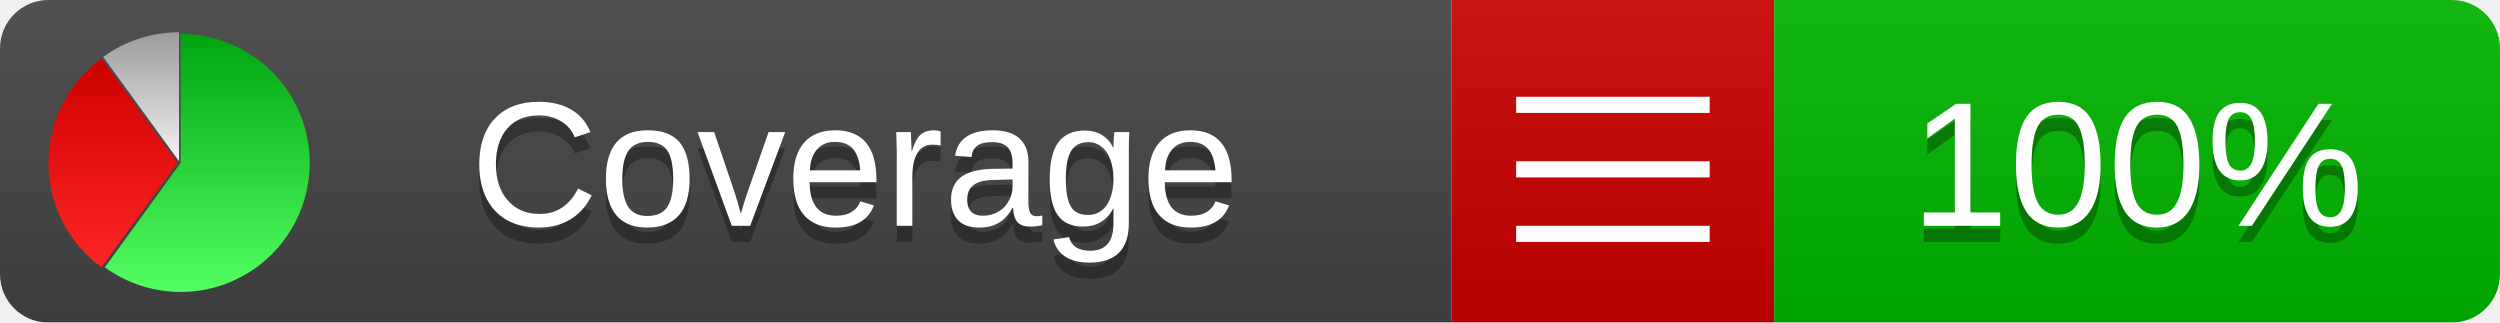
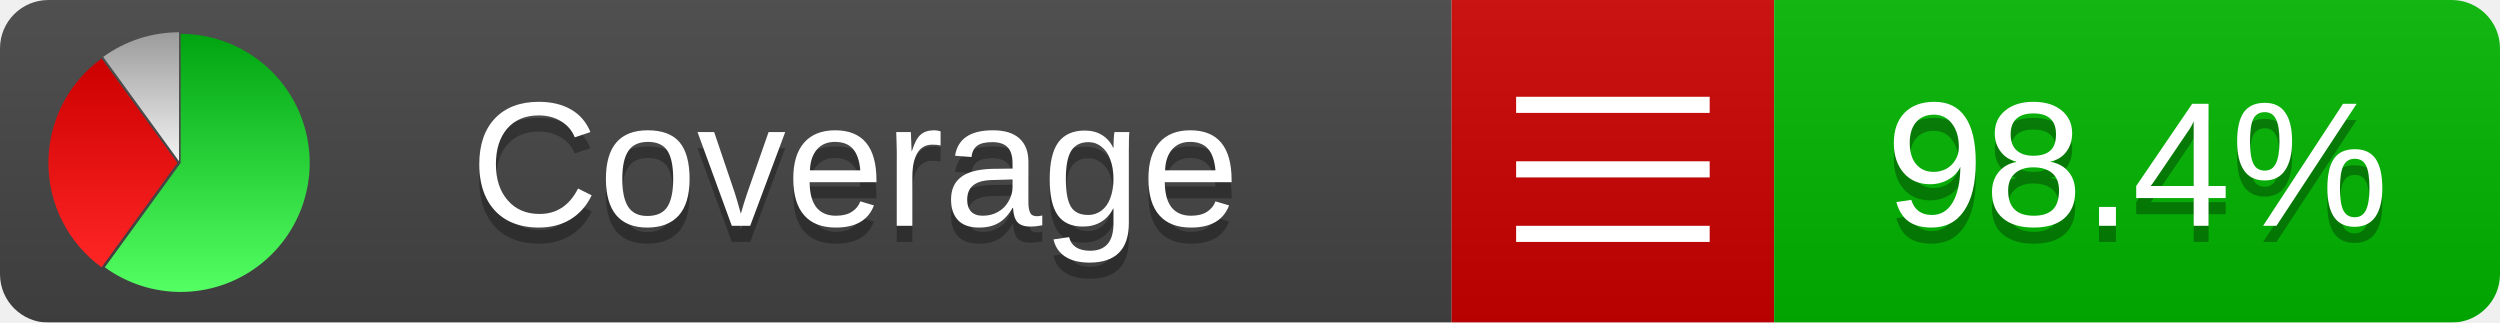
<svg xmlns="http://www.w3.org/2000/svg" xmlns:xlink="http://www.w3.org/1999/xlink" width="155" height="20">
  <style type="text/css">
          
            @keyframes fade1 {
                0% { visibility: visible; opacity: 1; }
               27% { visibility: visible; opacity: 1; }
               33% { visibility: hidden; opacity: 0; }
               60% { visibility: hidden; opacity: 0; }
               66% { visibility: hidden; opacity: 0; }
               93% { visibility: hidden; opacity: 0; }
              100% { visibility: visible; opacity: 1; }
            }
            @keyframes fade2 {
                0% { visibility: hidden; opacity: 0; }
               27% { visibility: hidden; opacity: 0; }
               33% { visibility: visible; opacity: 1; }
               60% { visibility: visible; opacity: 1; }
               66% { visibility: hidden; opacity: 0; }
               93% { visibility: hidden; opacity: 0; }
              100% { visibility: hidden; opacity: 0; }
            }
            @keyframes fade3 {
                0% { visibility: hidden; opacity: 0; }
               27% { visibility: hidden; opacity: 0; }
               33% { visibility: hidden; opacity: 0; }
               60% { visibility: hidden; opacity: 0; }
               66% { visibility: visible; opacity: 1; }
               93% { visibility: visible; opacity: 1; }
              100% { visibility: hidden; opacity: 0; }
            }
            .linecoverage {
                animation-duration: 15s;
                animation-name: fade1;
                animation-iteration-count: infinite;
            }
            .branchcoverage {
                animation-duration: 15s;
                animation-name: fade2;
                animation-iteration-count: infinite;
            }
            .methodcoverage {
                animation-duration: 15s;
                animation-name: fade3;
                animation-iteration-count: infinite;
            }
          
    </style>
  <defs>
    <linearGradient id="gradient" x2="0" y2="100%">
      <stop offset="0" stop-color="#bbb" stop-opacity=".1" />
      <stop offset="1" stop-opacity=".1" />
    </linearGradient>
    <linearGradient id="green" x2="0" y2="100%">
      <stop offset="0" stop-color="#00A410" />
      <stop offset="1" stop-color="#53FF63" />
    </linearGradient>
    <linearGradient id="red" x2="0" y2="100%">
      <stop offset="0" stop-color="#C00" />
      <stop offset="1" stop-color="#FF2525" />
    </linearGradient>
    <linearGradient id="gray" x2="0" y2="100%">
      <stop offset="0" stop-color="#9B9B9B" />
      <stop offset="1" stop-color="#F3F3F3" />
    </linearGradient>
    <mask id="mask">
      <rect width="155" height="20" rx="3" fill="#fff" />
    </mask>
    <g id="icon">
      <path style="fill:url(#green);" d="M205,202.5 l0,-200 a200,200 0 1,1 -117.558,361.803 z" />
      <path style="fill:url(#red);" d="M200,202.5 l-117.558,161.803 a200,200 0 0,1 0,-323.607 z" />
      <path style="fill:url(#gray);" d="M202.5,200 l-117.558,-161.803 a200,200 0 0,1 117.558,-38.196 z" />
    </g>
  </defs>
  <g mask="url(#mask)">
    <rect x="0" y="0" width="90" height="20" fill="#444" />
    <rect x="90" y="0" width="20" height="20" fill="#c00" />
    <rect x="110" y="0" width="45" height="20" fill="#00B600" />
    <rect x="0" y="0" width="155" height="20" fill="url(#gradient)" />
  </g>
  <g>
    <path class="" stroke="#fff" d="M94 6.5 h12 M94 10.5 h12 M94 14.5 h12" />
  </g>
  <g fill="#fff" text-anchor="middle" font-family="Verdana,Arial,Geneva,sans-serif" font-size="11">
    <a xlink:href="https://github.com/danielpalme/ReportGenerator" target="_top">
      <use xlink:href="#icon" transform="translate(3,2) scale(.04)" />
    </a>
    <text x="53" y="15" fill="#010101" fill-opacity=".3">Coverage</text>
    <text x="53" y="14" fill="#fff">Coverage</text>
-     <text class="" x="132.5" y="15" fill="#010101" fill-opacity=".3">100%</text>
-     <text class="" x="132.5" y="14">100%</text>
+     <text class="" x="132.5" y="15" fill="#010101" fill-opacity=".3">98.4%</text>
+     <text class="" x="132.5" y="14">98.4%</text>
  </g>
  <g>
    <rect class="" x="90" y="0" width="65" height="20" fill-opacity="0" />
  </g>
</svg>
